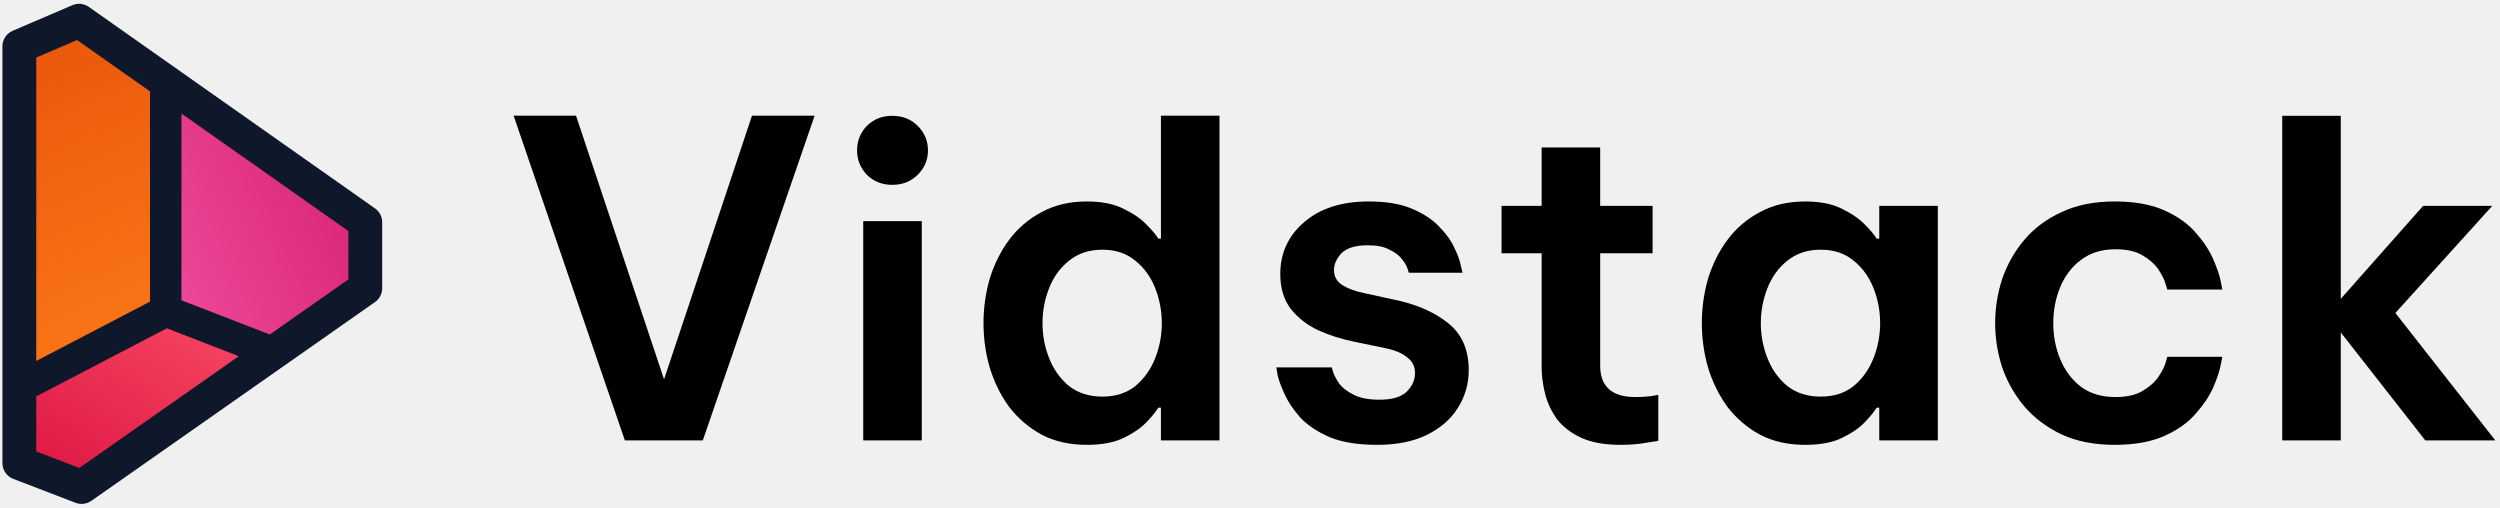
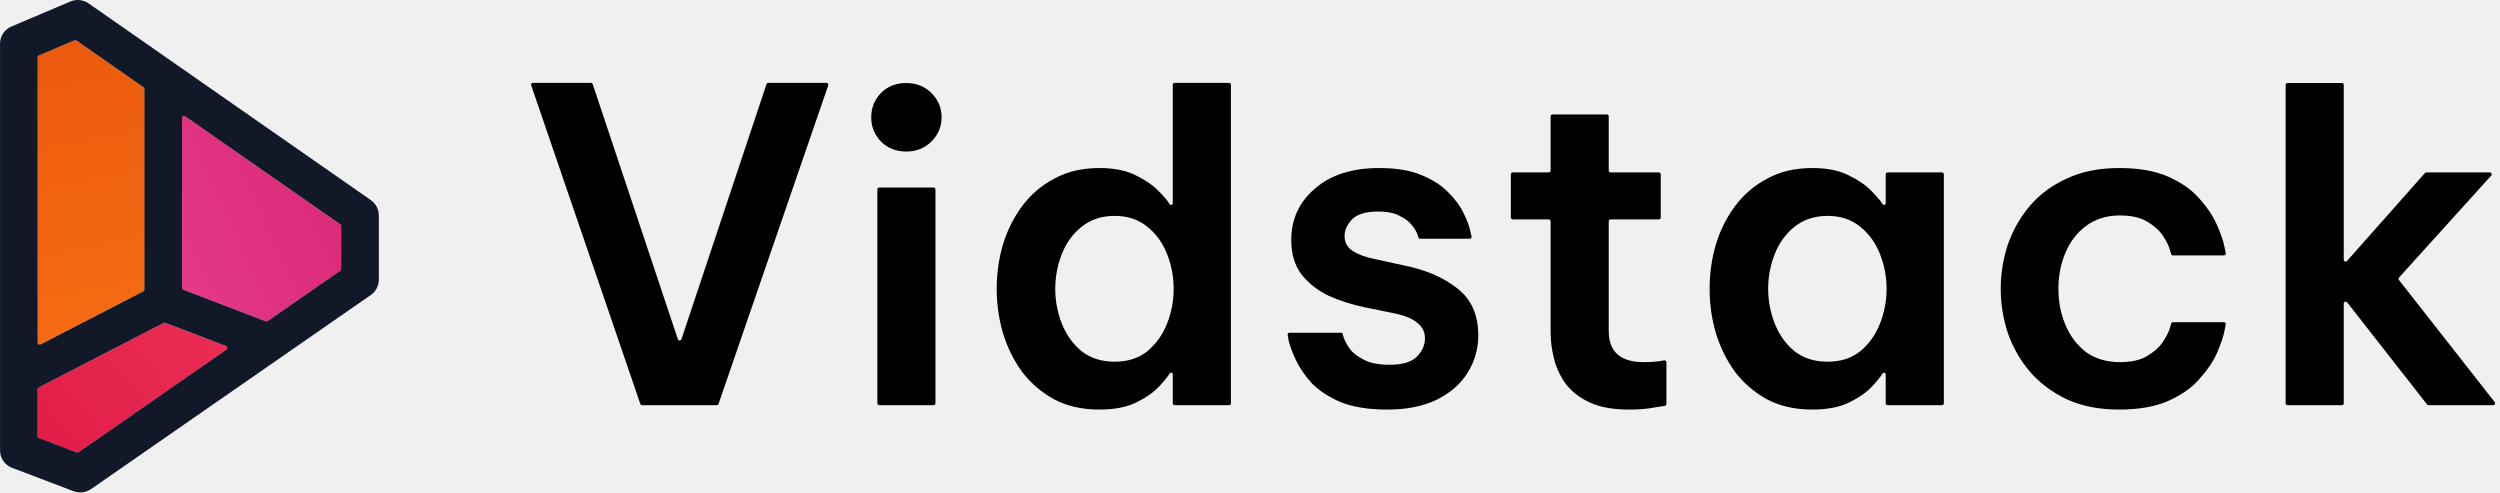
- <svg xmlns="http://www.w3.org/2000/svg" width="517" height="105" viewBox="0 0 517 105" fill="none">
-   <path d="M129.223 91.078L106.213 23.915H119.119L137.326 78.45L155.51 23.915H168.466L145.338 91.078H129.223Z" fill="currentColor" />
-   <path d="M184.527 38.224C182.403 38.224 180.642 37.523 179.246 36.12C177.911 34.717 177.243 33.039 177.243 31.087C177.243 29.135 177.911 27.457 179.246 26.054C180.642 24.651 182.403 23.949 184.527 23.949C186.652 23.949 188.412 24.651 189.808 26.054C191.204 27.457 191.902 29.135 191.902 31.087C191.902 33.039 191.204 34.717 189.808 36.12C188.412 37.523 186.652 38.224 184.527 38.224ZM178.518 91.078V45.728H190.627V91.078H178.518Z" fill="currentColor" />
-   <path d="M224.784 91.993C221.203 91.993 218.077 91.291 215.407 89.888C212.736 88.424 210.49 86.502 208.669 84.123C206.909 81.683 205.573 78.968 204.663 75.979C203.813 72.99 203.388 69.939 203.388 66.828C203.388 63.717 203.813 60.666 204.663 57.677C205.573 54.688 206.909 52.004 208.669 49.624C210.49 47.184 212.736 45.263 215.407 43.859C218.077 42.395 221.203 41.663 224.784 41.663C227.88 41.663 230.429 42.182 232.433 43.219C234.436 44.195 236.014 45.293 237.167 46.513C238.32 47.672 239.109 48.618 239.534 49.35H240.081V23.915H252.19V91.078H240.081V84.306H239.534C239.109 85.038 238.32 86.014 237.167 87.234C236.014 88.455 234.436 89.553 232.433 90.529C230.429 91.505 227.88 91.993 224.784 91.993ZM227.971 82.019C230.703 82.019 232.979 81.286 234.8 79.822C236.621 78.297 237.986 76.375 238.897 74.057C239.807 71.739 240.263 69.329 240.263 66.828C240.263 64.327 239.807 61.917 238.897 59.599C237.986 57.281 236.621 55.389 234.8 53.925C232.979 52.4 230.703 51.638 227.971 51.638C225.24 51.638 222.933 52.4 221.052 53.925C219.231 55.389 217.865 57.281 216.954 59.599C216.044 61.917 215.589 64.327 215.589 66.828C215.589 69.329 216.044 71.739 216.954 74.057C217.865 76.375 219.231 78.297 221.052 79.822C222.933 81.286 225.24 82.019 227.971 82.019Z" fill="currentColor" />
-   <path d="M284.795 91.993C280.85 91.993 277.602 91.474 275.053 90.437C272.504 89.339 270.47 87.997 268.953 86.411C267.496 84.764 266.403 83.147 265.675 81.561C264.947 79.975 264.461 78.663 264.218 77.626C264.036 76.528 263.945 75.979 263.945 75.979H275.417C275.417 75.979 275.508 76.314 275.69 76.986C275.933 77.657 276.358 78.45 276.965 79.365C277.633 80.219 278.634 80.981 279.969 81.652C281.305 82.323 283.065 82.659 285.25 82.659C287.86 82.659 289.742 82.11 290.895 81.012C292.049 79.853 292.625 78.572 292.625 77.168C292.625 75.826 292.109 74.759 291.077 73.966C290.106 73.112 288.649 72.471 286.707 72.044L280.061 70.671C277.39 70.122 274.901 69.329 272.595 68.292C270.288 67.194 268.406 65.73 266.95 63.9C265.493 62.009 264.764 59.599 264.764 56.67C264.764 52.339 266.403 48.77 269.681 45.964C272.959 43.097 277.42 41.663 283.065 41.663C286.646 41.663 289.59 42.151 291.897 43.127C294.264 44.103 296.146 45.324 297.542 46.788C298.999 48.252 300.061 49.716 300.728 51.18C301.457 52.644 301.912 53.895 302.094 54.932C302.337 55.908 302.458 56.396 302.458 56.396H291.35C291.35 56.396 291.259 56.121 291.077 55.572C290.895 54.962 290.501 54.291 289.894 53.559C289.347 52.827 288.498 52.187 287.344 51.638C286.252 51.028 284.765 50.722 282.883 50.722C280.334 50.722 278.513 51.272 277.42 52.37C276.388 53.468 275.872 54.627 275.872 55.847C275.872 57.189 276.449 58.226 277.602 58.958C278.756 59.69 280.243 60.239 282.064 60.605L288.346 61.978C292.838 62.893 296.51 64.479 299.363 66.737C302.276 68.994 303.733 72.257 303.733 76.528C303.733 79.395 302.974 82.019 301.457 84.398C300 86.716 297.845 88.577 294.992 89.98C292.2 91.322 288.801 91.993 284.795 91.993Z" fill="currentColor" />
-   <path d="M335.106 91.993C331.828 91.993 329.127 91.505 327.003 90.529C324.878 89.553 323.209 88.272 321.995 86.685C320.842 85.099 320.023 83.361 319.537 81.469C319.051 79.578 318.809 77.718 318.809 75.887V52.37H310.523V42.578H318.809V30.499H330.918V42.578H341.753V52.37H330.918V75.613C330.918 79.944 333.346 82.11 338.202 82.11C339.355 82.11 340.417 82.049 341.388 81.927C342.42 81.744 342.936 81.652 342.936 81.652V91.169C342.936 91.169 342.147 91.291 340.569 91.535C339.052 91.84 337.231 91.993 335.106 91.993Z" fill="currentColor" />
-   <path d="M373.335 41.663C376.43 41.663 378.98 42.182 380.983 43.219C382.986 44.195 384.564 45.293 385.717 46.513C386.871 47.672 387.66 48.618 388.085 49.35H388.631V42.578H400.74V91.078H388.631V84.306H388.085C387.66 85.038 386.871 86.014 385.717 87.234C384.564 88.455 382.986 89.553 380.983 90.529C378.98 91.505 376.43 91.993 373.335 91.993C369.754 91.993 366.628 91.291 363.957 89.888C361.286 88.424 359.04 86.502 357.219 84.123C355.459 81.683 354.124 78.968 353.213 75.979C352.363 72.99 351.939 69.939 351.939 66.828C351.939 63.717 352.363 60.666 353.213 57.677C354.124 54.688 355.459 52.004 357.219 49.624C359.04 47.184 361.286 45.263 363.957 43.859C366.628 42.395 369.754 41.663 373.335 41.663ZM376.522 51.638C373.79 51.638 371.484 52.4 369.602 53.925C367.781 55.389 366.415 57.281 365.505 59.599C364.594 61.917 364.139 64.327 364.139 66.828C364.139 69.329 364.594 71.739 365.505 74.057C366.415 76.375 367.781 78.297 369.602 79.822C371.484 81.286 373.79 82.019 376.522 82.019C379.253 82.019 381.529 81.286 383.35 79.822C385.171 78.297 386.537 76.375 387.447 74.057C388.358 71.739 388.813 69.329 388.813 66.828C388.813 64.327 388.358 61.917 387.447 59.599C386.537 57.281 385.171 55.389 383.35 53.925C381.529 52.4 379.253 51.638 376.522 51.638Z" fill="currentColor" />
-   <path d="M437.273 91.993C433.146 91.993 429.534 91.291 426.439 89.888C423.343 88.424 420.763 86.502 418.699 84.123C416.636 81.683 415.088 78.968 414.056 75.979C413.085 72.99 412.599 69.939 412.599 66.828C412.599 63.717 413.085 60.666 414.056 57.677C415.088 54.688 416.605 52.004 418.608 49.624C420.672 47.184 423.252 45.263 426.347 43.859C429.443 42.395 433.085 41.663 437.273 41.663C441.401 41.663 444.83 42.273 447.562 43.493C450.293 44.713 452.448 46.239 454.026 48.069C455.665 49.899 456.879 51.729 457.668 53.559C458.457 55.328 458.973 56.823 459.216 58.043C459.459 59.263 459.58 59.873 459.58 59.873H448.199C448.199 59.873 448.078 59.477 447.835 58.684C447.592 57.83 447.106 56.854 446.378 55.755C445.65 54.657 444.557 53.681 443.1 52.827C441.704 51.973 439.823 51.546 437.455 51.546C434.663 51.546 432.296 52.278 430.354 53.742C428.472 55.145 427.046 57.006 426.074 59.324C425.103 61.642 424.618 64.144 424.618 66.828C424.618 69.512 425.103 72.013 426.074 74.332C427.046 76.65 428.472 78.541 430.354 80.005C432.296 81.408 434.663 82.11 437.455 82.11C439.823 82.11 441.704 81.683 443.1 80.829C444.557 79.975 445.65 78.999 446.378 77.901C447.106 76.802 447.592 75.857 447.835 75.064C448.078 74.21 448.199 73.783 448.199 73.783H459.58C459.58 73.783 459.459 74.393 459.216 75.613C458.973 76.833 458.457 78.358 457.668 80.188C456.879 81.957 455.665 83.757 454.026 85.587C452.448 87.418 450.293 88.943 447.562 90.163C444.83 91.383 441.401 91.993 437.273 91.993Z" fill="currentColor" />
-   <path d="M471.965 91.078V23.941H484.074V61.795L501.1 42.578H515.394L495.364 64.723L516.032 91.078H501.555L484.074 68.75V91.078H471.965Z" fill="currentColor" />
-   <path d="M7.111 81.136V93.604L16.43 97.183L50.672 73.189L34.444 66.898L7.111 81.136Z" fill="url(#paint0_linear_2102_555)" />
-   <path d="M36.606 22.388V62.73L55.307 69.949L72.409 57.971V47.6L36.606 22.388Z" fill="url(#paint1_linear_2102_555)" />
-   <path d="M31.971 62.931L7.123 75.876V11.653L15.98 7.848L31.971 19.098V62.931Z" fill="url(#paint2_linear_2102_555)" />
-   <path fill-rule="evenodd" clip-rule="evenodd" d="M14.97 1.072C16.086 0.593 17.371 0.728 18.364 1.427L77.555 43.099C78.486 43.755 79.04 44.822 79.04 45.961V52.798V59.603C79.04 60.745 78.483 61.814 77.549 62.469L18.889 103.577C17.936 104.245 16.712 104.396 15.626 103.979L2.746 99.034C1.393 98.514 0.5 97.215 0.5 95.766L0.5 9.584C0.5 8.184 1.334 6.919 2.621 6.367L14.97 1.072ZM7.5 11.891L7.5 74.643L31.021 62.375V18.899L15.932 8.276L7.5 11.891ZM37.522 23.475V62.1L55.791 69.169L72.04 57.782V52.798V47.778L37.522 23.475ZM7.5 93.361L7.5 81.974L34.491 67.897L49.383 73.659L16.396 96.776L7.5 93.361Z" fill="#0F172A" />
+ <svg xmlns="http://www.w3.org/2000/svg" width="132" height="26" viewBox="0 0 132 26" fill="none">
+   <g clip-path="url(#clip0_5742_2920)">
+     <path d="M1.99 20.481V23.125L4.102 23.913L12.13 18.348L8.683 17.026L1.99 20.481Z" fill="url(#paint0_linear_5742_2920)" />
+     <path d="M9.611 6.019V15.281L14.087 16.988L18.02 14.259V11.884L9.611 6.019Z" fill="url(#paint1_linear_5742_2920)" />
+     <path d="M7.631 15.362L1.99 18.267V2.941L3.985 2.103L7.631 4.64V15.362Z" fill="url(#paint2_linear_5742_2920)" />
+     <path fill-rule="evenodd" clip-rule="evenodd" d="M3.713 0.08C4.03 -0.055 4.395 -0.017 4.677 0.179L19.58 10.566C19.845 10.75 20.002 11.05 20.002 11.37V14.77C20.002 15.091 19.844 15.392 19.578 15.576L4.809 25.822C4.538 26.01 4.191 26.052 3.883 25.935L0.64 24.702C0.255 24.556 0.002 24.191 0.002 23.784L0.002 2.304C0.002 1.91 0.239 1.554 0.604 1.399L3.713 0.08ZM2.05 2.927C2.013 2.942 1.99 2.978 1.99 3.017L1.99 18.103C1.99 18.177 2.069 18.225 2.135 18.191L7.569 15.385C7.602 15.368 7.623 15.334 7.623 15.297L7.623 4.69C7.623 4.658 7.607 4.628 7.581 4.609L4.032 2.136C4.004 2.117 3.967 2.113 3.936 2.126L2.05 2.927ZM9.767 6.133C9.701 6.087 9.611 6.134 9.611 6.214L9.611 15.206C9.611 15.246 9.636 15.283 9.674 15.298L14.033 16.967C14.064 16.979 14.098 16.975 14.126 16.956L17.972 14.288C17.998 14.269 18.014 14.239 18.014 14.207V11.932C18.014 11.9 17.998 11.87 17.972 11.851L9.767 6.133ZM2.053 23.132C2.015 23.117 1.99 23.081 1.99 23.04L1.99 20.544C1.99 20.508 2.01 20.474 2.043 20.457L8.644 17.049C8.67 17.036 8.7 17.034 8.726 17.044L11.949 18.279C12.023 18.307 12.035 18.406 11.97 18.451L4.145 23.88C4.118 23.899 4.083 23.903 4.052 23.891L2.053 23.132Z" fill="#111827" />
+     <path d="M33.809 21.326C33.823 21.366 33.861 21.393 33.904 21.393H37.845C37.887 21.393 37.925 21.366 37.939 21.326L43.731 4.507C43.753 4.442 43.705 4.375 43.636 4.375H40.566C40.523 4.375 40.484 4.402 40.471 4.443L35.981 17.909C35.95 18 35.821 18 35.791 17.909L31.295 4.443C31.281 4.402 31.243 4.375 31.2 4.375H28.142C28.073 4.375 28.025 4.442 28.047 4.507L33.809 21.326Z" fill="currentColor" />
+     <path d="M46.508 7.467C46.862 7.823 47.308 8.001 47.846 8.001C48.385 8.001 48.831 7.823 49.184 7.467C49.538 7.112 49.715 6.687 49.715 6.192C49.715 5.697 49.538 5.272 49.184 4.917C48.831 4.561 48.385 4.383 47.846 4.383C47.308 4.383 46.862 4.561 46.508 4.917C46.17 5.272 46.001 5.697 46.001 6.192C46.001 6.687 46.17 7.112 46.508 7.467Z" fill="currentColor" />
+     <path d="M46.324 21.294C46.324 21.349 46.368 21.393 46.424 21.393H49.292C49.347 21.393 49.392 21.349 49.392 21.294V10.002C49.392 9.947 49.347 9.902 49.292 9.902H46.424C46.368 9.902 46.324 9.947 46.324 10.002V21.294Z" fill="currentColor" />
+     <path fill-rule="evenodd" clip-rule="evenodd" d="M58.047 21.625C57.14 21.625 56.348 21.448 55.671 21.092C54.994 20.721 54.425 20.234 53.964 19.631C53.518 19.013 53.179 18.325 52.949 17.567C52.733 16.81 52.626 16.037 52.626 15.249C52.626 14.46 52.733 13.687 52.949 12.93C53.179 12.172 53.518 11.492 53.964 10.889C54.425 10.271 54.994 9.784 55.671 9.429C56.348 9.058 57.14 8.872 58.047 8.872C58.832 8.872 59.478 9.003 59.985 9.266C60.493 9.514 60.893 9.792 61.185 10.101C61.455 10.372 61.646 10.598 61.759 10.777C61.775 10.803 61.804 10.82 61.836 10.82C61.884 10.82 61.923 10.78 61.923 10.732V4.475C61.923 4.419 61.968 4.375 62.023 4.375H64.892C64.947 4.375 64.992 4.419 64.992 4.475V21.294C64.992 21.349 64.947 21.393 64.892 21.393H62.023C61.968 21.393 61.923 21.349 61.923 21.294V19.765C61.923 19.717 61.884 19.678 61.836 19.678C61.804 19.678 61.775 19.694 61.759 19.721C61.646 19.901 61.455 20.134 61.185 20.42C60.893 20.729 60.493 21.007 59.985 21.254C59.478 21.502 58.832 21.625 58.047 21.625ZM58.855 19.098C59.547 19.098 60.124 18.912 60.585 18.541C61.047 18.155 61.393 17.668 61.623 17.081C61.854 16.493 61.969 15.883 61.969 15.249C61.969 14.615 61.854 14.004 61.623 13.417C61.393 12.829 61.047 12.35 60.585 11.979C60.124 11.593 59.547 11.399 58.855 11.399C58.163 11.399 57.578 11.593 57.102 11.979C56.64 12.35 56.294 12.829 56.063 13.417C55.833 14.004 55.717 14.615 55.717 15.249C55.717 15.883 55.833 16.493 56.063 17.081C56.294 17.668 56.64 18.155 57.102 18.541C57.578 18.912 58.163 19.098 58.855 19.098Z" fill="currentColor" />
+     <path d="M70.785 21.231C71.431 21.494 72.254 21.625 73.254 21.625C74.269 21.625 75.13 21.455 75.838 21.115C76.561 20.76 77.107 20.288 77.476 19.701C77.86 19.098 78.053 18.433 78.053 17.707C78.053 16.625 77.683 15.797 76.945 15.226C76.222 14.654 75.292 14.252 74.154 14.02L72.562 13.672C72.1 13.579 71.723 13.44 71.431 13.255C71.139 13.069 70.993 12.806 70.993 12.466C70.993 12.157 71.124 11.863 71.385 11.585C71.662 11.307 72.123 11.168 72.769 11.168C73.246 11.168 73.623 11.245 73.9 11.399C74.192 11.539 74.407 11.701 74.546 11.886C74.7 12.072 74.799 12.242 74.846 12.397L74.892 12.537C74.906 12.578 74.944 12.605 74.987 12.605H77.602C77.667 12.605 77.714 12.544 77.699 12.481L77.637 12.234C77.591 11.972 77.476 11.655 77.291 11.284C77.122 10.913 76.853 10.542 76.484 10.171C76.13 9.8 75.653 9.49 75.053 9.243C74.469 8.996 73.723 8.872 72.815 8.872C71.385 8.872 70.254 9.235 69.424 9.962C68.593 10.673 68.178 11.577 68.178 12.675C68.178 13.417 68.363 14.027 68.732 14.507C69.101 14.97 69.578 15.341 70.162 15.62C70.747 15.883 71.377 16.084 72.054 16.223L73.738 16.57C74.231 16.679 74.6 16.841 74.846 17.057C75.107 17.258 75.238 17.529 75.238 17.869C75.238 18.224 75.092 18.549 74.799 18.843C74.507 19.121 74.031 19.26 73.369 19.26C72.815 19.26 72.369 19.175 72.031 19.005C71.693 18.835 71.439 18.642 71.27 18.425C71.116 18.194 71.008 17.993 70.947 17.823L70.897 17.641C70.886 17.598 70.846 17.567 70.801 17.567H68.088C68.027 17.567 67.98 17.623 67.99 17.684L68.04 17.985C68.101 18.248 68.224 18.58 68.409 18.982C68.593 19.384 68.87 19.794 69.239 20.211C69.624 20.613 70.139 20.953 70.785 21.231Z" fill="currentColor" />
+     <path d="M86.002 21.625C85.172 21.625 84.487 21.502 83.949 21.254C83.411 21.007 82.988 20.682 82.68 20.28C82.388 19.879 82.18 19.438 82.057 18.959C81.934 18.48 81.873 18.008 81.873 17.544V11.685C81.873 11.63 81.828 11.585 81.773 11.585H79.873C79.818 11.585 79.773 11.54 79.773 11.485V9.204C79.773 9.149 79.818 9.104 79.873 9.104H81.773C81.828 9.104 81.873 9.059 81.873 9.004V6.143C81.873 6.088 81.917 6.043 81.973 6.043H84.841C84.896 6.043 84.941 6.088 84.941 6.143V9.004C84.941 9.059 84.986 9.104 85.041 9.104H87.587C87.642 9.104 87.687 9.149 87.687 9.204V11.485C87.687 11.54 87.642 11.585 87.587 11.585H85.041C84.986 11.585 84.941 11.63 84.941 11.685V17.475C84.941 18.572 85.556 19.121 86.787 19.121C87.079 19.121 87.348 19.106 87.594 19.075L87.869 19.026C87.93 19.015 87.987 19.062 87.987 19.124V21.331C87.987 21.38 87.951 21.422 87.902 21.43L87.387 21.509C87.002 21.587 86.541 21.625 86.002 21.625Z" fill="currentColor" />
+     <path fill-rule="evenodd" clip-rule="evenodd" d="M97.627 9.266C97.12 9.003 96.474 8.872 95.689 8.872C94.782 8.872 93.99 9.058 93.313 9.429C92.636 9.784 92.067 10.271 91.606 10.889C91.16 11.492 90.821 12.172 90.591 12.93C90.375 13.687 90.268 14.46 90.268 15.249C90.268 16.037 90.375 16.81 90.591 17.567C90.821 18.325 91.16 19.013 91.606 19.631C92.067 20.234 92.636 20.721 93.313 21.092C93.99 21.448 94.782 21.625 95.689 21.625C96.474 21.625 97.12 21.502 97.627 21.254C98.135 21.007 98.535 20.729 98.827 20.42C99.097 20.134 99.288 19.901 99.401 19.721C99.417 19.694 99.446 19.678 99.478 19.678C99.526 19.678 99.565 19.717 99.565 19.765V21.294C99.565 21.349 99.61 21.393 99.665 21.393H102.534C102.589 21.393 102.634 21.349 102.634 21.294V9.204C102.634 9.149 102.589 9.104 102.534 9.104H99.665C99.61 9.104 99.565 9.149 99.565 9.204V10.732C99.565 10.78 99.526 10.82 99.478 10.82C99.446 10.82 99.417 10.803 99.401 10.777C99.288 10.598 99.097 10.372 98.827 10.101C98.535 9.792 98.135 9.514 97.627 9.266ZM94.743 11.979C95.22 11.593 95.805 11.399 96.497 11.399C97.189 11.399 97.766 11.593 98.227 11.979C98.689 12.35 99.035 12.829 99.265 13.417C99.496 14.004 99.612 14.615 99.612 15.249C99.612 15.883 99.496 16.493 99.265 17.081C99.035 17.668 98.689 18.155 98.227 18.541C97.766 18.912 97.189 19.098 96.497 19.098C95.805 19.098 95.22 18.912 94.743 18.541C94.282 18.155 93.936 17.668 93.705 17.081C93.475 16.493 93.359 15.883 93.359 15.249C93.359 14.615 93.475 14.004 93.705 13.417C93.936 12.829 94.282 12.35 94.743 11.979Z" fill="currentColor" />
+     <path d="M111.891 21.625C110.845 21.625 109.93 21.448 109.146 21.092C108.361 20.721 107.708 20.234 107.185 19.631C106.662 19.013 106.269 18.325 106.008 17.567C105.762 16.81 105.639 16.037 105.639 15.249C105.639 14.46 105.762 13.687 106.008 12.93C106.269 12.172 106.654 11.492 107.161 10.889C107.684 10.271 108.338 9.784 109.123 9.429C109.907 9.058 110.83 8.872 111.891 8.872C112.937 8.872 113.806 9.027 114.498 9.336C115.19 9.645 115.736 10.031 116.136 10.495C116.551 10.959 116.859 11.423 117.059 11.886C117.259 12.335 117.39 12.713 117.451 13.023L117.52 13.367C117.532 13.429 117.485 13.486 117.422 13.486H114.734C114.69 13.486 114.651 13.458 114.638 13.416L114.567 13.185C114.506 12.969 114.383 12.721 114.198 12.443C114.014 12.165 113.737 11.917 113.368 11.701C113.014 11.485 112.537 11.376 111.937 11.376C111.23 11.376 110.63 11.562 110.138 11.933C109.661 12.288 109.299 12.76 109.053 13.347C108.807 13.935 108.684 14.569 108.684 15.249C108.684 15.929 108.807 16.563 109.053 17.15C109.299 17.738 109.661 18.217 110.138 18.588C110.63 18.943 111.23 19.121 111.937 19.121C112.537 19.121 113.014 19.013 113.368 18.797C113.737 18.58 114.014 18.333 114.198 18.054C114.383 17.776 114.506 17.537 114.567 17.336L114.639 17.084C114.651 17.041 114.69 17.011 114.735 17.011H117.422C117.485 17.011 117.532 17.069 117.52 17.13L117.451 17.475C117.39 17.784 117.259 18.17 117.059 18.634C116.859 19.082 116.551 19.538 116.136 20.002C115.736 20.466 115.19 20.852 114.498 21.162C113.806 21.471 112.937 21.625 111.891 21.625Z" fill="currentColor" />
+     <path d="M120.682 21.294C120.682 21.349 120.726 21.393 120.782 21.393H123.65C123.705 21.393 123.75 21.349 123.75 21.294V16.026C123.75 15.931 123.87 15.889 123.929 15.964L128.15 21.355C128.169 21.379 128.198 21.393 128.229 21.393H131.643C131.726 21.393 131.773 21.297 131.721 21.232L126.663 14.782C126.633 14.743 126.635 14.689 126.668 14.653L131.536 9.271C131.594 9.207 131.548 9.104 131.461 9.104H128.109C128.081 9.104 128.054 9.116 128.035 9.138L123.925 13.776C123.864 13.845 123.75 13.802 123.75 13.71V4.481C123.75 4.426 123.705 4.381 123.65 4.381H120.782C120.726 4.381 120.682 4.426 120.682 4.481V21.294Z" fill="currentColor" />
+   </g>
  <defs>
-     <linearGradient id="paint0_linear_2102_555" x1="16.417" y1="97.5" x2="35.677" y2="66.98" gradientUnits="userSpaceOnUse">
+     <linearGradient id="paint0_linear_5742_2920" x1="4.275" y1="26.272" x2="22.345" y2="10.959" gradientUnits="userSpaceOnUse">
      <stop stop-color="#E11D48" />
      <stop offset="0" stop-color="#E11D48" />
      <stop offset="1" stop-color="#F43F5E" />
    </linearGradient>
-     <linearGradient id="paint1_linear_2102_555" x1="74.917" y1="46.5" x2="36.788" y2="63.339" gradientUnits="userSpaceOnUse">
+     <linearGradient id="paint1_linear_5742_2920" x1="21.403" y1="13.181" x2="0.256" y2="22.724" gradientUnits="userSpaceOnUse">
      <stop stop-color="#DB2777" />
      <stop offset="1" stop-color="#EC4899" />
    </linearGradient>
-     <linearGradient id="paint2_linear_2102_555" x1="7.417" y1="11" x2="30.38" y2="62.958" gradientUnits="userSpaceOnUse">
+     <linearGradient id="paint2_linear_5742_2920" x1="0.239" y1="1.205" x2="5.01" y2="23.941" gradientUnits="userSpaceOnUse">
      <stop stop-color="#EA580C" />
      <stop offset="1" stop-color="#F97316" />
    </linearGradient>
+     <clipPath id="clip0_5742_2920">
+       <rect width="131.85" height="26" fill="white" />
+     </clipPath>
  </defs>
</svg>
